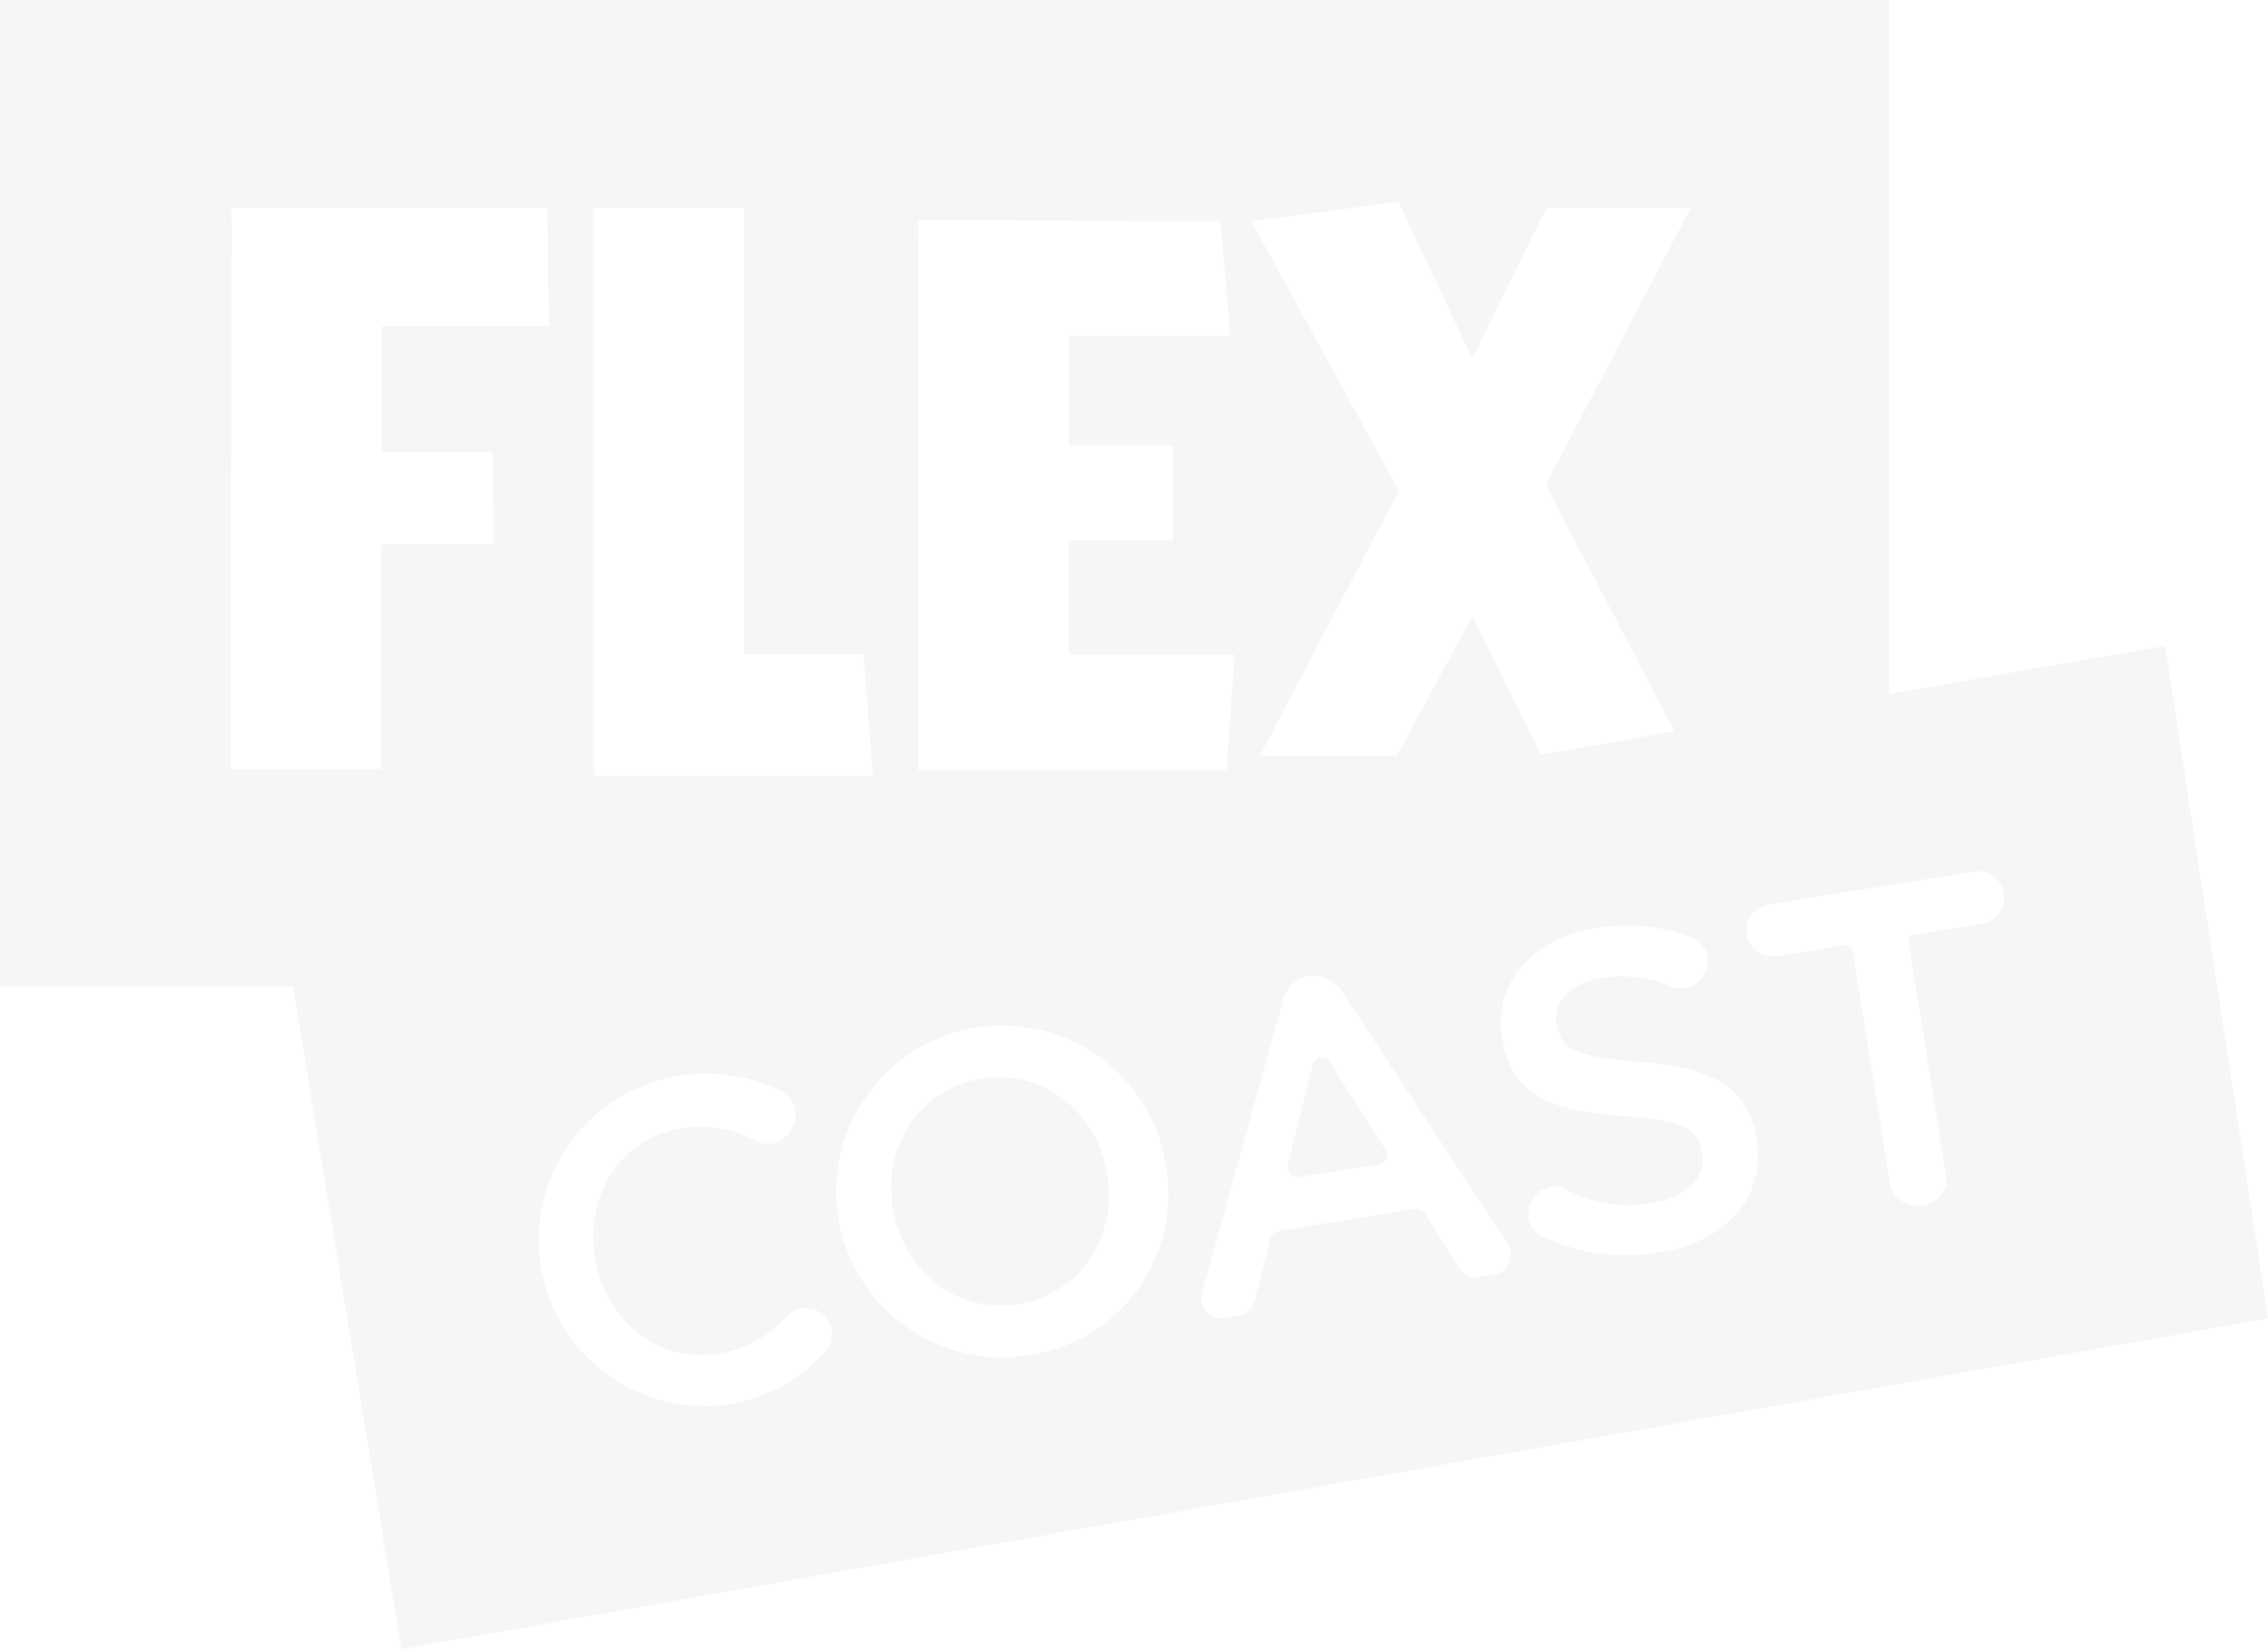
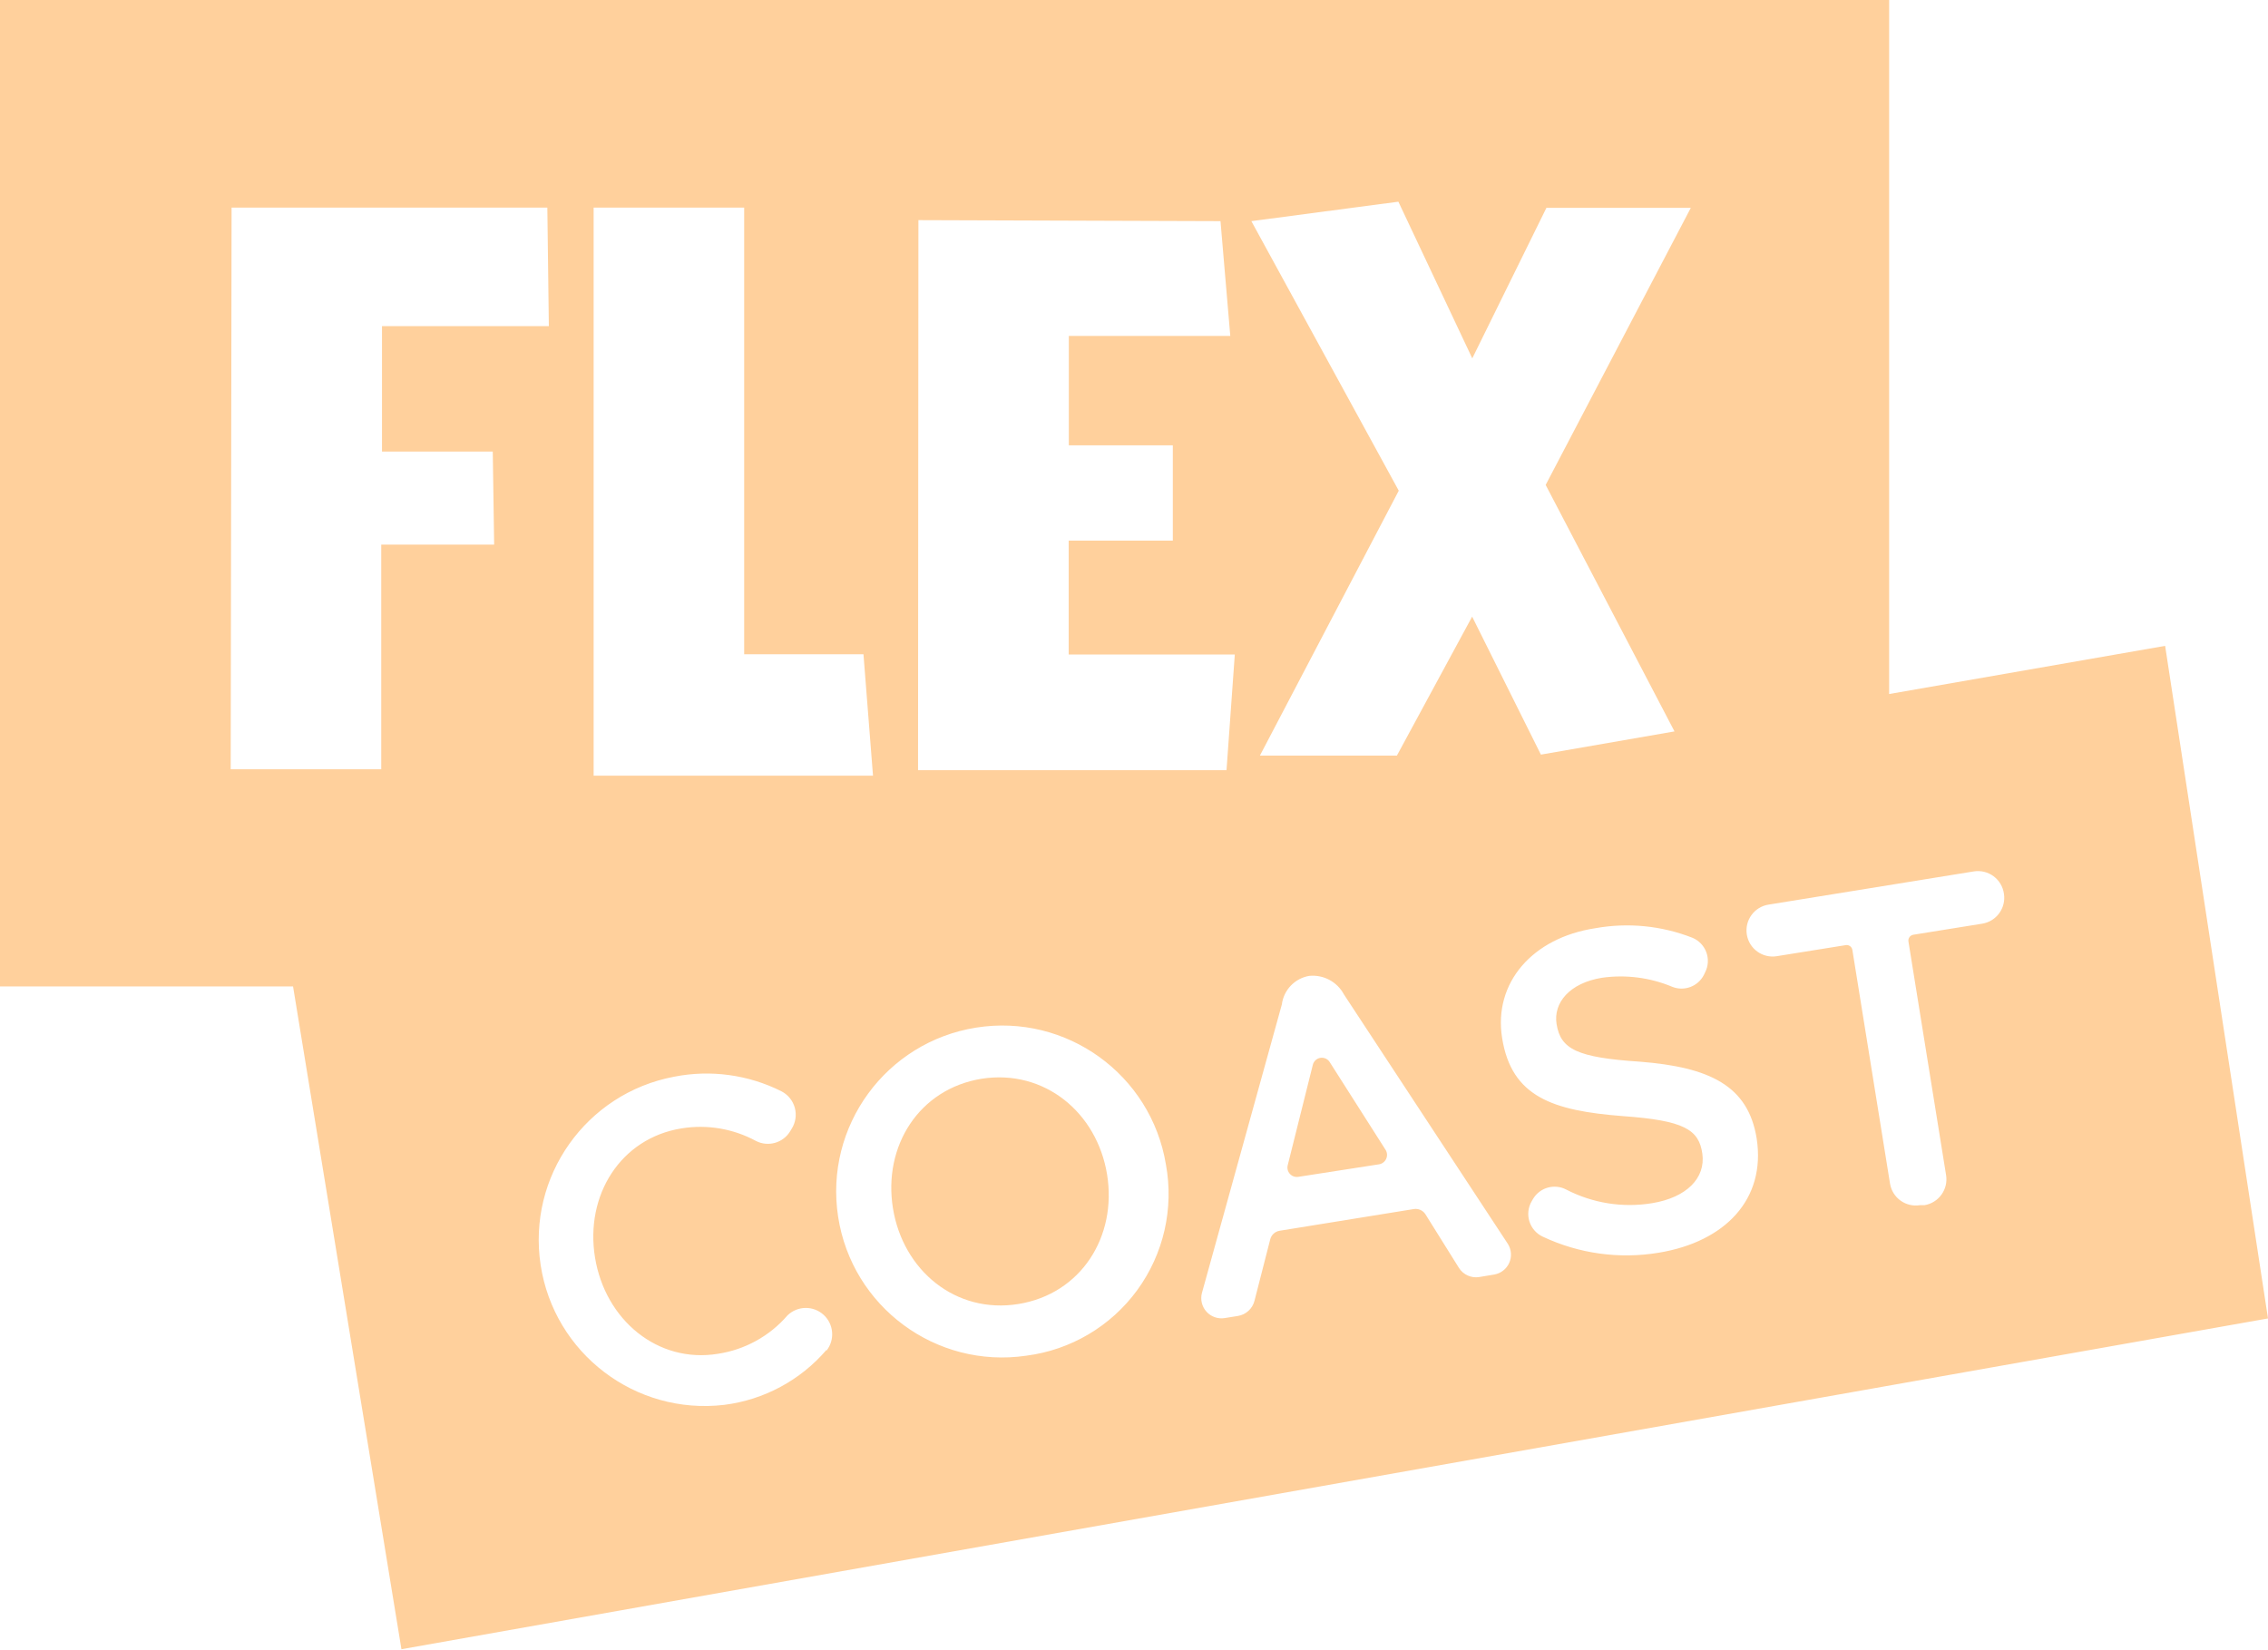
<svg xmlns="http://www.w3.org/2000/svg" viewBox="0 0 180.79 131.48">
  <defs>
-     <style>.cls-1{fill:#F7F5F5;}</style>
+     <style>.cls-1{fill:rgb(255, 208, 156);}</style>
  </defs>
  <g id="Lager_2" data-name="Lager 2">
    <g id="Lager_1-2" data-name="Lager 1">
      <path class="cls-1" d="M78.25,86c-5,.81-7.87,5.38-7.07,10.33s5,8.44,10,7.63,7.87-5.38,7.07-10.32S83.26,85.22,78.25,86Z" />
      <path class="cls-1" d="M180.79,105.11l-8.2-53.62-22,3.84V0H0V78.64H23.36L32,131.48ZM65.88,107.62A12.86,12.86,0,0,1,57.73,112a13.24,13.24,0,0,1-4-26.16A13.31,13.31,0,0,1,62.29,87a2.1,2.1,0,0,1,.81,3l-.12.2a2.08,2.08,0,0,1-2.72.76,9.3,9.3,0,0,0-5.94-1c-4.84.78-7.7,5.31-6.89,10.29s5,8.46,9.79,7.68a9.13,9.13,0,0,0,5.56-3.07,2.1,2.1,0,0,1,3.1,2.82Zm15.93.46A13.23,13.23,0,1,1,92.94,92.84,13,13,0,0,1,81.81,108.08Zm37.3-6.47-1.2.2a1.61,1.61,0,0,1-1.62-.74l-2.66-4.26a.93.93,0,0,0-.93-.42L102,98.12a.92.92,0,0,0-.75.7L100,103.7a1.63,1.63,0,0,1-1.31,1.21l-1.06.17a1.61,1.61,0,0,1-1.82-2l6.37-23a2.65,2.65,0,0,1,2.18-2.28,2.82,2.82,0,0,1,2.77,1.48l13.07,19.89A1.61,1.61,0,0,1,119.11,101.61Zm13.11-1.74A15.64,15.64,0,0,1,123,98.6a2,2,0,0,1-.9-2.84l.11-.19a2,2,0,0,1,2.63-.74,11,11,0,0,0,6.86,1.09c2.74-.45,4.27-2,4-3.94s-1.47-2.65-6.33-3c-5.59-.43-8.88-1.53-9.63-6.22-.71-4.41,2.42-8,7.43-8.76a14.28,14.28,0,0,1,7.76.77,2,2,0,0,1,1,2.73l-.11.23a2,2,0,0,1-2.52.94,10.66,10.66,0,0,0-5.6-.72c-2.59.42-3.89,2-3.62,3.69.32,2,1.61,2.67,6.64,3,5.55.44,8.63,1.9,9.31,6.12C140.78,95.6,137.52,99,132.22,99.87Zm27.52-28.62A2.09,2.09,0,0,1,158,73.64l-5.48.88a.47.47,0,0,0-.39.55l3,18.62a2.09,2.09,0,0,1-1.72,2.39l-.36,0a2.08,2.08,0,0,1-2.39-1.72l-3-18.62a.46.46,0,0,0-.54-.39l-5.49.88a2.08,2.08,0,1,1-.66-4.11l16.38-2.65A2.09,2.09,0,0,1,159.74,71.25ZM111.47,16.08l5.89,12.49,5.91-12h11.51L123.21,38.66l10.27,19.65-10.65,1.85-5.48-11-6,11.08H100.43L111.5,39.12,99.75,17.63ZM73.21,17.55l24.08.08.78,9.15H85.2V35.5h8.29V43.1h-8.3v9.08H98.43l-.66,9.22-24.59,0Zm-25.89-1h12l0,35.61h9.51l.76,9.68-22.27,0Zm-28.86,0H43.63L43.75,26H30.45V36h8.83l.11,7.42h-9V61.33h-12Z" />
      <path class="cls-1" d="M106,84.68a.74.74,0,0,0-1.35.21l-2,8a.75.75,0,0,0,.85.93l6.44-1a.76.76,0,0,0,.51-1.15Z" />
    </g>
  </g>
</svg>
